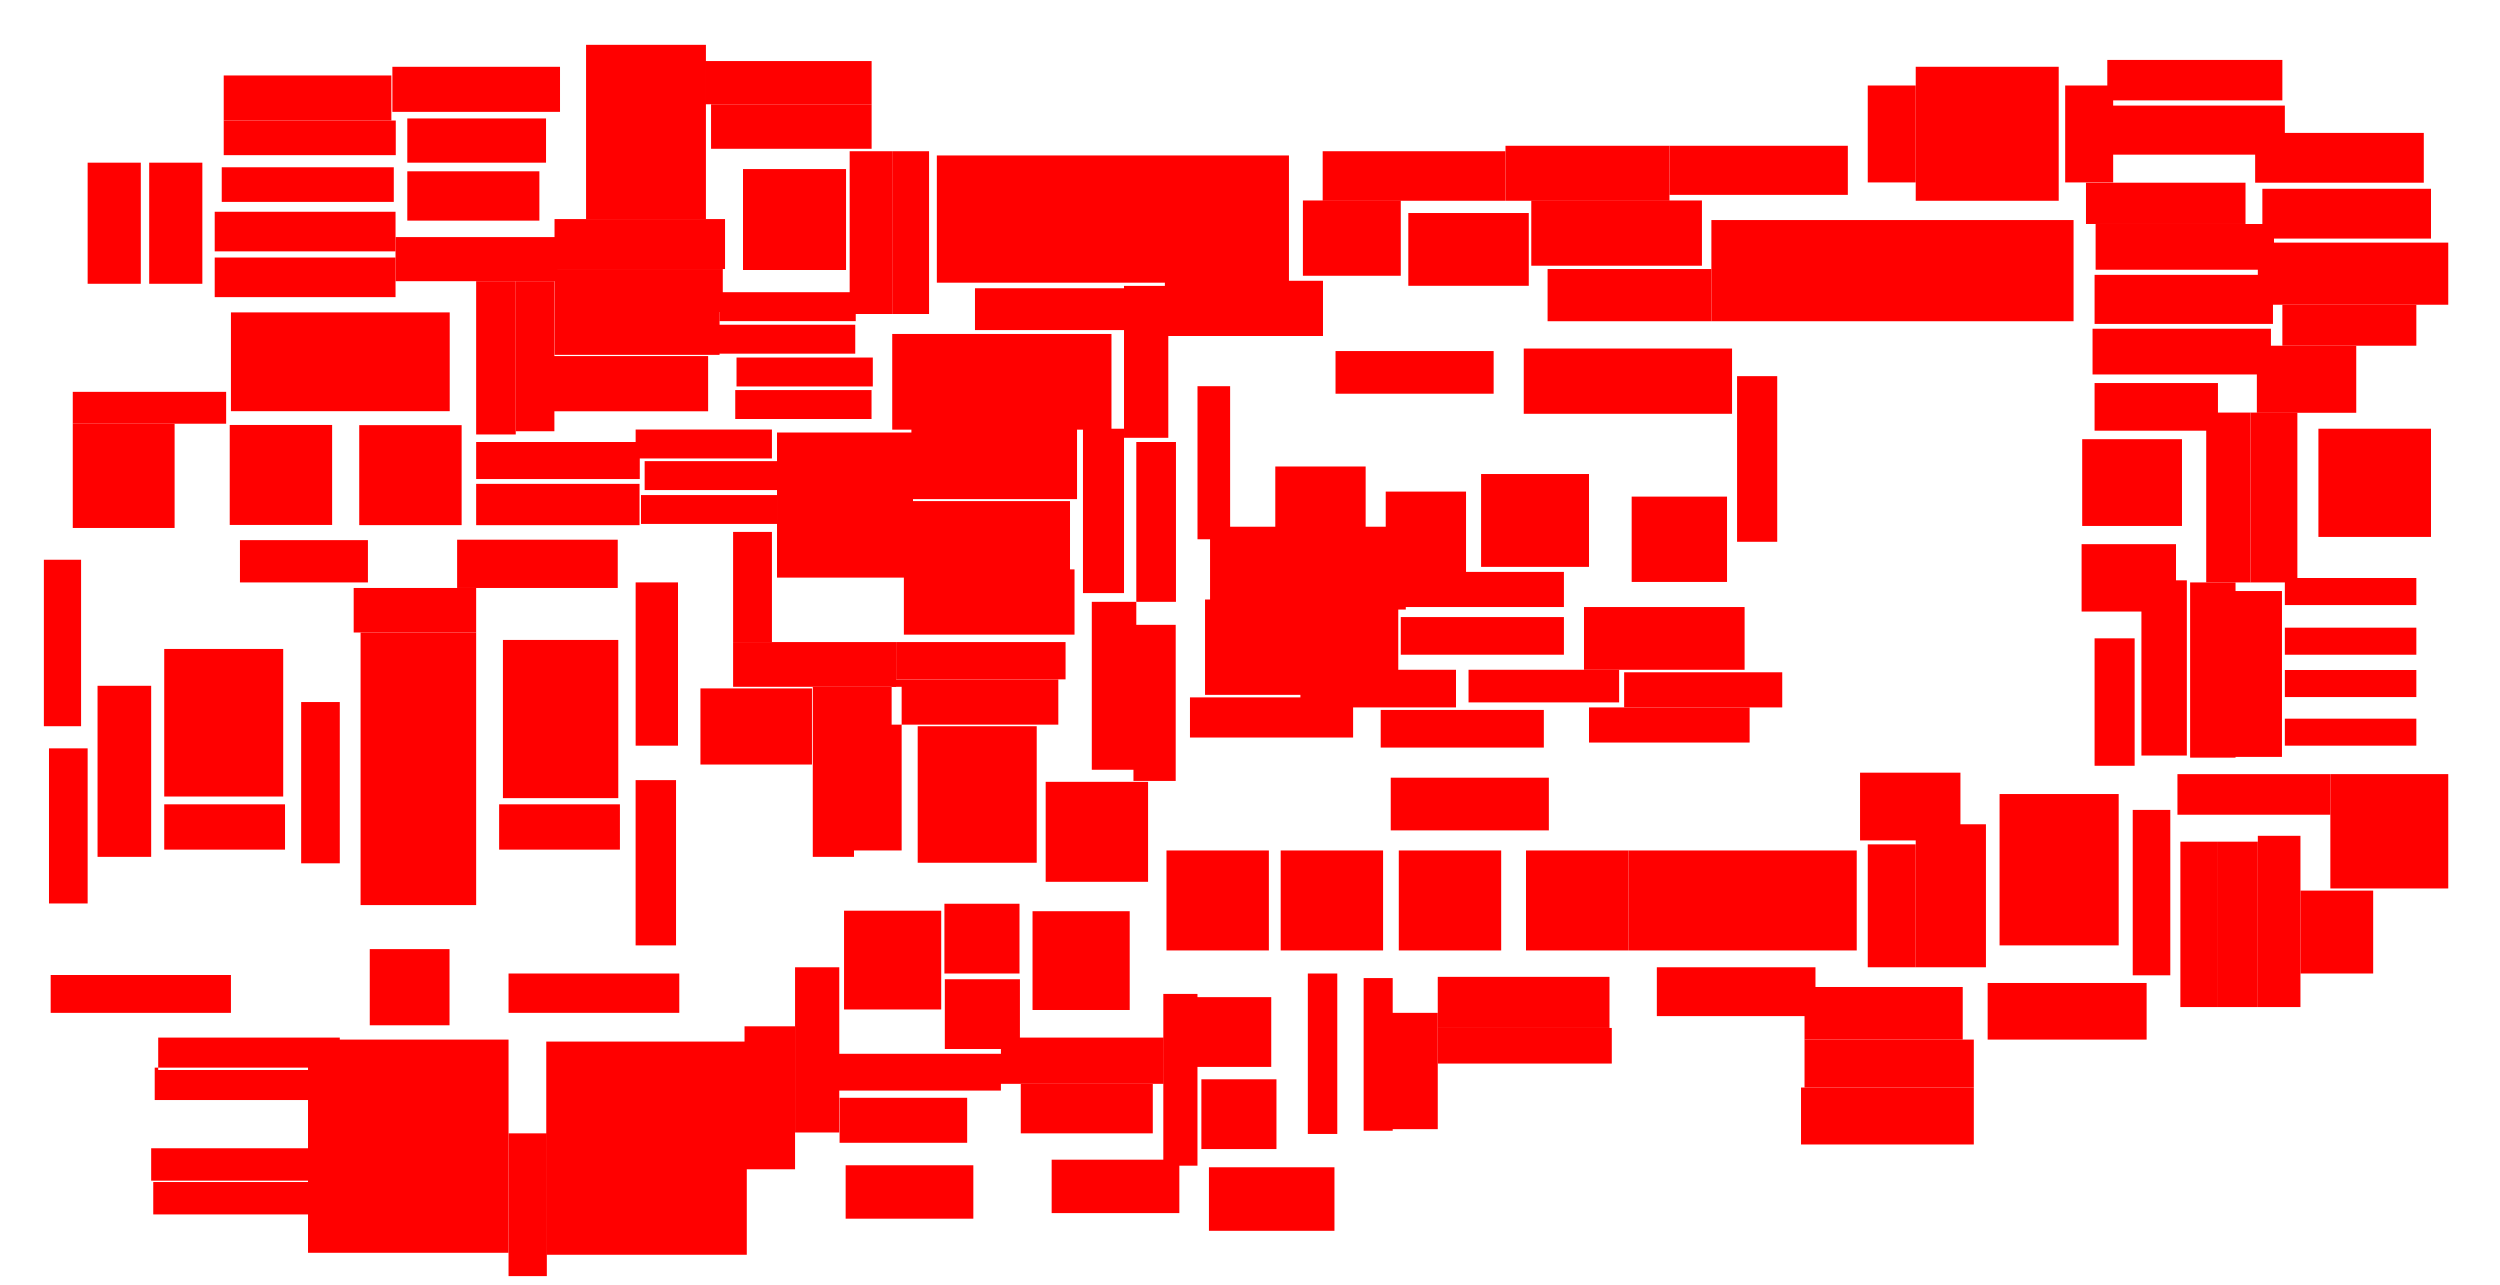
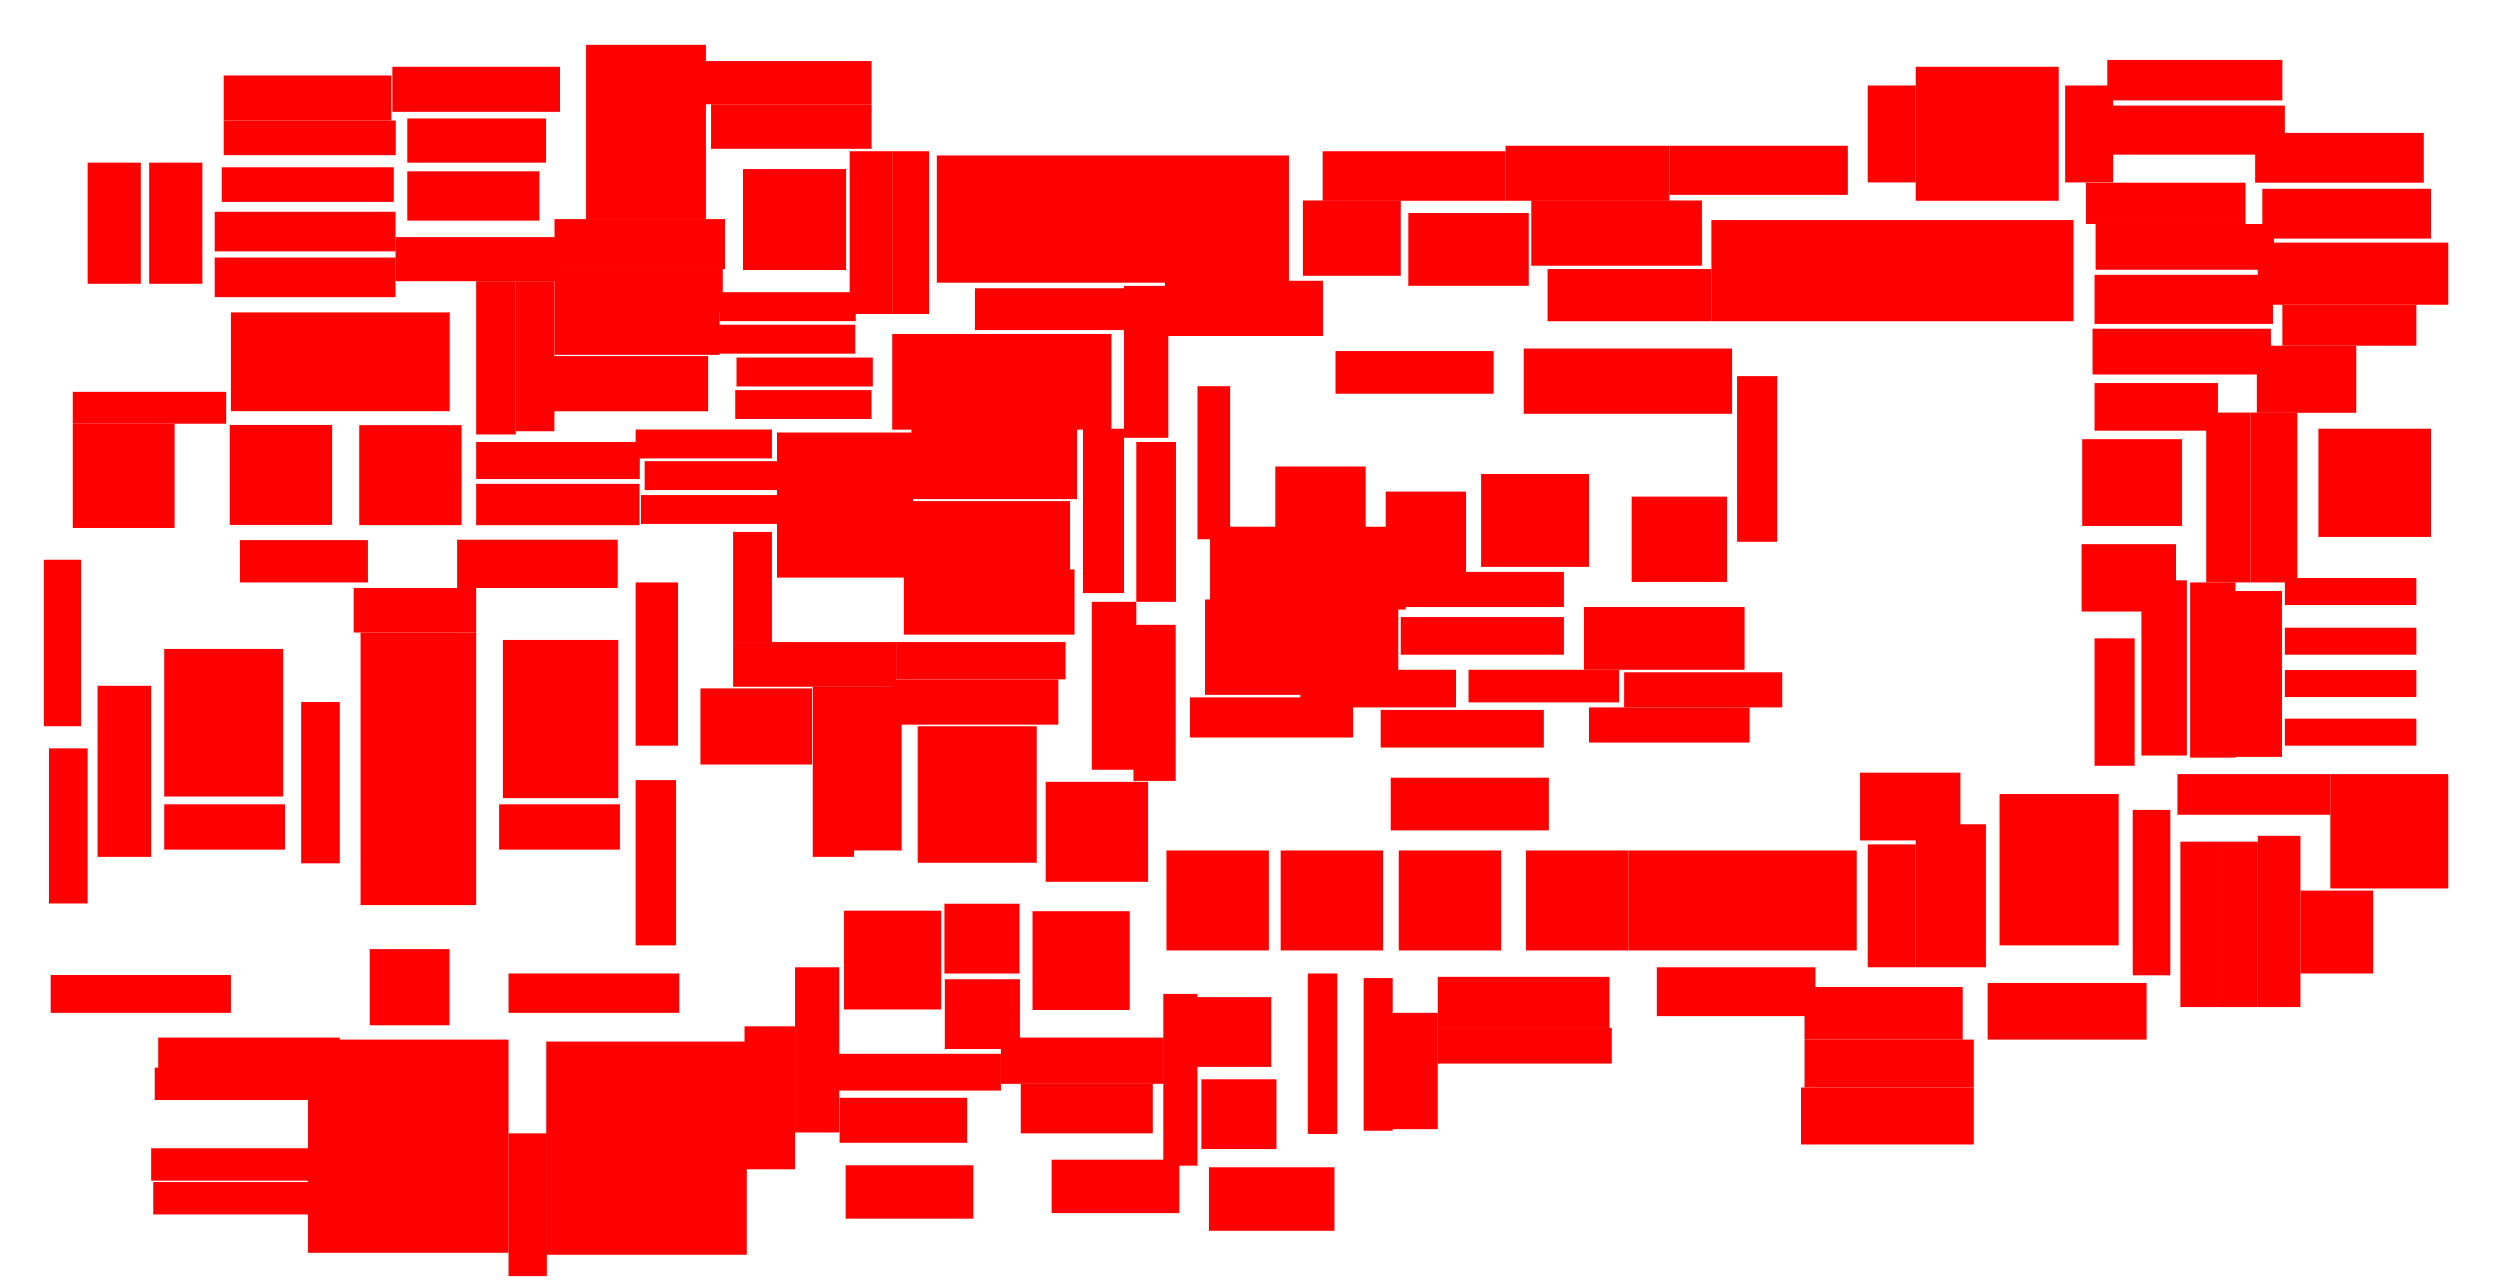
<svg xmlns="http://www.w3.org/2000/svg" version="1.1" id="Parts" x="0px" y="0px" width="3113px" height="1599px" viewBox="0 0 3113 1599" enable-background="new 0 0 3113 1599" xml:space="preserve">
  <g id="Transistors">
    <rect id="NTE128" x="2886.89" y="533.84" fill="#FF0000" width="140.19" height="134.74" />
    <rect id="NTE129" x="2901.75" y="963.92" fill="#FF0000" width="146.82" height="142.4" />
    <rect id="_J201" x="1725.5" y="612.13" fill="#FF0000" width="100" height="106.25" />
-     <path id="_BC560" fill="#FF0000" d="M1750.5,759h-243.75V655.88h243.75V759z M1978.63,590.25h-134.38v115.63h134.38V590.25z    M1744.25,249.63h-121.88v93.75h121.88V249.63z" />
-     <path id="_BC550" fill="#FF0000" d="M460.43,1181.82h99.32v94.86h-99.32V1181.82z M1700.5,580.88H1588V659h112.5V580.88z    M2150.5,618.38h-118.75v106.25h118.75V618.38z M1741.13,746.5H1500.5v118.75h240.63V746.5z" />
-   </g>
-   <g id="IC">
+     <g id="_BC560">
+       <rect x="1506.75" y="655.88" fill="#FF0000" width="243.75" height="103.12" />
+       <rect x="1844.25" y="590.25" fill="#FF0000" width="134.38" height="115.63" />
+       <rect id="n" x="1622.37" y="249.63" fill="#FF0000" width="121.88" height="93.75" />
+     </g>
+     <g id="_BC550">
+       <rect x="460.43" y="1181.82" fill="#FF0000" width="99.32" height="94.857" />
+       <rect x="1588" y="580.88" fill="#FF0000" width="112.5" height="78.12" />
+       <rect x="2031.75" y="618.38" fill="#FF0000" width="118.75" height="106.25" />
+       <rect x="1500.5" y="746.5" fill="#FF0000" width="240.63" height="118.75" />
+     </g>
+   </g>
+   <g id="ICs">
    <rect id="NTE929" x="448.98" y="787.6" fill="#FF0000" width="143.93" height="339.41" />
-     <path id="LM301" fill="#FF0000" d="M352.65,991.84H204.5V808.08h148.15V991.84z M769.89,796.86H626.24v196.98h143.65V796.86z    M2563.5,83.15h-178.03V250h178.03V83.15z" />
+     <g id="_TL082">
+       <rect x="2489.86" y="988.73" fill="#FF0000" width="148.33" height="188.47" />
+       <rect x="729.77" y="55.82" fill="#FF0000" width="149.24" height="217.18" />
+     </g>
    <rect id="TL071" x="1142.71" y="904.3" fill="#FF0000" width="148.21" height="170" />
    <rect id="LM337" x="1309.52" y="1444.05" fill="#FF0000" width="159" height="66.5" />
    <rect id="LM317" x="1053" y="1451" fill="#FF0000" width="159" height="66.5" />
+     <g id="_LM301">
+       <rect x="204.5" y="808.08" fill="#FF0000" width="148.15" height="183.76" />
+       <rect x="626.24" y="796.86" fill="#FF0000" width="143.647" height="196.979" />
+       <rect x="2385.47" y="83.15" fill="#FF0000" width="178.03" height="166.85" />
+     </g>
    <rect id="_4558" x="967.54" y="538.57" fill="#FF0000" width="169.33" height="180.68" />
-     <path id="TL082" fill="#FF0000" d="M2489.86,988.73h148.33v188.47h-148.33V988.73z M879.01,55.82H729.77V273h149.24V55.82z" />
  </g>
  <g id="Diodes">
-     <path id="_1N4148" fill="#FF0000" d="M2156.75,515.25h-259.38V434h259.38V515.25z M2845.09,753.4h163.74v-33.65h-163.74V753.4z    M2845.09,781.59h163.74v33.65h-163.74V781.59z M2845.09,834.32h163.74v33.65h-163.74V834.32z M2845.09,894.89h163.74v33.65   h-163.74V894.89z M961.21,570.85H791.5v-36.01h169.71V570.85z M972.43,574.21v36.01H802.72v-36.01h169.72H972.43z M967.88,616.43   l-0.01,36.01H798.16v-36.01H967.88L967.88,616.43z M1085.24,521.74H915.53v-36.01h169.71V521.74z M1086.83,481.23H917.12v-36.01   h169.71V481.23z M1064.96,440.38H895.25v-36.01h169.71V440.38z M1065.59,363.85l-0.01,36.01H895.87v-36.01H1065.59L1065.59,363.85z   " />
-     <path id="_1N4007" fill="#FF0000" d="M423.1,1332.35H197V1292h226.1V1332.35z M418.75,1329.42h-226.1v40.35h226.1V1329.42z    M414.34,1429.82h-226.1v40.35h226.1V1429.82z M416.93,1471.86h-226.1v40.35h226.1V1471.86z M1449,1292h-202.66v57.6H1449V1292z    M1246.34,1312.18H1034V1358h212.34V1312.18z M1665.18,1212.21h-36.67V1412h36.67V1212.21z M1734.19,1217.9H1698V1408h36.19V1217.9   z" />
+     <g id="_1N4148">
+       <rect x="1897.37" y="434" fill="#FF0000" width="259.38" height="81.25" />
+       <rect x="2845.09" y="719.75" fill="#FF0000" width="163.74" height="33.65" />
+       <rect x="2845.09" y="781.59" fill="#FF0000" width="163.74" height="33.65" />
+       <rect x="2845.09" y="834.32" fill="#FF0000" width="163.74" height="33.647" />
+       <rect x="2845.09" y="894.89" fill="#FF0000" width="163.74" height="33.65" />
+       <rect x="791.5" y="534.84" fill="#FF0000" width="169.71" height="36.01" />
+       <polygon fill="#FF0000" points="972.43,574.21 972.43,610.22 802.72,610.22 802.72,574.21 972.439,574.21   " />
+       <polygon fill="#FF0000" points="967.88,616.43 967.87,652.44 798.16,652.44 798.16,616.43   " />
+       <rect x="915.53" y="485.73" fill="#FF0000" width="169.71" height="36.01" />
+       <rect x="917.12" y="445.22" fill="#FF0000" width="169.71" height="36.013" />
+       <rect x="895.25" y="404.37" fill="#FF0000" width="169.71" height="36.01" />
+       <polygon fill="#FF0000" points="1065.59,363.85 1065.58,399.86 895.87,399.86 895.87,363.85   " />
+     </g>
+     <g id="_1N4007">
+       <rect x="197" y="1292" fill="#FF0000" width="226.1" height="40.35" />
+       <rect x="192.65" y="1329.42" fill="#FF0000" width="226.1" height="40.35" />
+       <rect x="188.24" y="1429.82" fill="#FF0000" width="226.1" height="40.35" />
+       <rect x="190.83" y="1471.86" fill="#FF0000" width="226.1" height="40.35" />
+       <rect x="1246.34" y="1292" fill="#FF0000" width="202.66" height="57.6" />
+       <rect x="1034" y="1312.18" fill="#FF0000" width="212.34" height="45.82" />
+       <rect x="1628.51" y="1212.21" fill="#FF0000" width="36.67" height="199.79" />
+       <rect x="1698" y="1217.9" fill="#FF0000" width="36.189" height="190.1" />
+     </g>
  </g>
  <g id="Trimmers">
-     <path id="_5K_Trimmer" fill="#FF0000" d="M1172,1257h-121v-123h121V1257z M1406.71,1134.64h-121v123h121V1134.64z" />
-     <path id="_50K_Trimmer" fill="#FF0000" d="M1753.63,265.25h150v90.63h-150V265.25z M1580,1059h-127.5v124.5H1580V1059z    M1722.21,1183.5h-127.5V1059h127.5V1183.5z M1869.27,1183.5h-127.5V1059h127.5V1183.5z M2027.67,1183.5h-127.5V1059h127.5V1183.5z    M1429.58,1098.03h-127.5v-124.5h127.5V1098.03z M574.82,653.89h-127.5v-124.5h127.5V653.89z M413.56,653.66h-127.5v-124.5h127.5   V653.66z M1053.5,336.2H925.19V210.51h128.31V336.2z" />
    <rect id="_500K_Trimmer" x="90.61" y="527.61" fill="#FF0000" width="126.81" height="129.81" />
+     <g id="_50K_Trimmer">
+       <rect x="1741.77" y="1059" fill="#FF0000" width="127.5" height="124.5" />
+       <rect x="1900.17" y="1059" fill="#FF0000" width="127.5" height="124.5" />
+       <rect x="1302.08" y="973.53" fill="#FF0000" width="127.5" height="124.5" />
+       <rect x="447.32" y="529.39" fill="#FF0000" width="127.5" height="124.5" />
+       <rect x="286.06" y="529.16" fill="#FF0000" width="127.5" height="124.5" />
+       <rect x="925.19" y="210.51" fill="#FF0000" width="128.31" height="125.69" />
+       <rect x="1753.63" y="265.25" fill="#FF0000" width="150" height="90.63" />
+       <rect x="1452.5" y="1059" fill="#FF0000" width="127.5" height="124.5" />
+       <rect x="1594.71" y="1059" fill="#FF0000" width="127.5" height="124.5" />
+     </g>
+     <g id="_5K_Trimmer">
+       <rect x="1051" y="1134" fill="#FF0000" width="121" height="123" />
+       <rect x="1285.71" y="1134.64" fill="#FF0000" width="121" height="123" />
+     </g>
  </g>
  <g id="Capacitors">
-     <g id="Electrolytic">
-       <rect id="_1uF_50v" x="2592.75" y="546.87" fill="#FF0000" width="124.24" height="108.05" />
-       <rect id="_4.7uF_25v" x="2131.02" y="274" fill="#FF0000" width="450.98" height="126" />
-       <path id="_10uF_25v" fill="#FF0000" d="M1589.45,1430.81h-93.5v-86.87h93.5V1430.81z M1582.95,1241.64h-93.5v86.87h93.5V1241.64z     M1270,1219.35h-93.5v86.87h93.5V1219.35z M1269.49,1125.34h-93.5v86.87h93.5V1125.34z" />
-       <path id="_1000uF_50v" fill="#FF0000" d="M633.24,1559.97H383.55V1294.5h249.69V1559.97z M929.9,1296.97H680.21v265.47H929.9    V1296.97z" />
-       <path id="_22uF_16v" fill="#FF0000" d="M2955.08,1212.21h-90.56v-103.23h90.56V1212.21z M2709.56,677.59H2592v83.91h117.56V677.59    z M2810.23,514H2934v-83.52h-123.77V514z M2441.13,962.13h-125v84.38h125V962.13z" />
-     </g>
    <g id="Tantalum">
-       <rect id="_22uf" x="872.18" y="857.21" fill="#FF0000" width="138.89" height="94.79" />
+       <rect id="_22uf" x="872.18" y="857.21" fill="#FF0000" width="138.893" height="94.79" />
    </g>
    <g id="Film">
      <rect id="_0.47uF" x="2027.67" y="1059" fill="#FF0000" width="284.33" height="124.5" />
      <rect id="_1.8uF" x="1166.55" y="193.58" fill="#FF0000" width="438.45" height="158.42" />
      <rect id="_0.33uF" x="287.57" y="389" fill="#FF0000" width="272.42" height="123" />
-       <path id="_100nF" fill="#FF0000" d="M1661.67,1532.6h-156.3v-79.11h156.3V1532.6z M680.92,1411.25h-47.68v177.76h47.68V1411.25z     M990,1277.96h-62.91v178.02H990V1277.96z M1204.31,1366.97h-158.87V1423h158.87V1366.97z M1435.46,1349.66h-164.4v61.59h164.4    V1349.66z M1730.89,1406.02h59.4V1261.2h-59.4V1406.02z" />
      <rect id="_0.01uF" x="1111" y="415.85" fill="#FF0000" width="273" height="119.15" />
-       <path id="_1nF" fill="#FF0000" d="M791.46,971.41h50.34v205.79h-50.34V971.41z M175.33,202.56h-66.2v150.8h66.2V202.56z     M251.97,202.56h-66.2v150.8h66.2V202.56z M2761.79,476.97h-153.62v59.33h153.62V476.97z M2608.17,953.54h49.89V794.86h-49.89    V953.54z M679.92,147.5H507.16v55.06h172.76V147.5z M671.64,213.31H507.16v61.42h164.48V213.31z" />
+       <g id="_100nF">
+         <rect x="1505.37" y="1453.49" fill="#FF0000" width="156.3" height="79.107" />
+         <rect x="633.24" y="1411.25" fill="#FF0000" width="47.68" height="177.76" />
+         <rect x="927.09" y="1277.96" fill="#FF0000" width="62.91" height="178.021" />
+         <rect x="1045.439" y="1366.97" fill="#FF0000" width="158.869" height="56.03" />
+         <rect x="1271.061" y="1349.66" fill="#FF0000" width="164.399" height="61.59" />
+         <rect x="1730.89" y="1261.2" fill="#FF0000" width="59.4" height="144.817" />
+       </g>
+       <g id="_1nF">
+         <rect x="791.46" y="971.41" fill="#FF0000" width="50.34" height="205.79" />
+         <rect x="185.77" y="202.56" fill="#FF0000" width="66.2" height="150.8" />
+         <rect x="109.13" y="202.56" fill="#FF0000" width="66.2" height="150.8" />
+         <rect x="2608.17" y="476.97" fill="#FF0000" width="153.62" height="59.33" />
+         <rect x="2608.17" y="794.86" fill="#FF0000" width="49.89" height="158.68" />
+         <rect x="507.16" y="147.5" fill="#FF0000" width="172.76" height="55.06" />
+         <rect x="507.16" y="213.31" fill="#FF0000" width="164.479" height="61.42" />
+       </g>
+     </g>
+     <g id="Electrolytic">
+       <g id="_1000uF_50v">
+         <rect x="383.55" y="1294.5" fill="#FF0000" width="249.69" height="265.47" />
+         <rect x="680.21" y="1296.97" fill="#FF0000" width="249.69" height="265.47" />
+       </g>
+       <g id="_22uF_16v">
+         <rect x="2864.52" y="1108.98" fill="#FF0000" width="90.563" height="103.229" />
+         <rect x="2592" y="677.59" fill="#FF0000" width="117.561" height="83.91" />
+         <rect x="2810.23" y="430.48" fill="#FF0000" width="123.77" height="83.52" />
+         <rect x="2316.13" y="962.13" fill="#FF0000" width="125" height="84.38" />
+       </g>
+       <g id="_10uF_25v">
+         <rect x="1495.95" y="1343.939" fill="#FF0000" width="93.5" height="86.869" />
+         <rect x="1489.45" y="1241.64" fill="#FF0000" width="93.5" height="86.87" />
+         <rect x="1176.5" y="1219.35" fill="#FF0000" width="93.5" height="86.87" />
+         <rect x="1175.99" y="1125.34" fill="#FF0000" width="93.5" height="86.87" />
+       </g>
+       <rect id="_4.7uF_25v" x="2131.02" y="274" fill="#FF0000" width="450.98" height="126" />
+       <rect id="_1uF_50v" x="2592.75" y="546.87" fill="#FF0000" width="124.24" height="108.05" />
    </g>
    <g id="Ceramic">
      <rect id="_560pF" x="1972.38" y="755.88" fill="#FF0000" width="200" height="78.13" />
-       <path id="_150pF" fill="#FF0000" d="M3008.83,430.48H2842v-51.02h166.83V430.48z M592.91,732.14H440.4v55.46h152.51V732.14z" />
-       <path id="_100pF" fill="#FF0000" d="M961.21,799.5h-48.35V662.35h48.35V799.5z M2811.45,379.46h237.12v-77.35h-237.12    L2811.45,379.46L2811.45,379.46z" />
+       <g id="_150pF">
+         <rect x="2842" y="379.46" fill="#FF0000" width="166.83" height="51.021" />
+         <rect x="440.4" y="732.14" fill="#FF0000" width="152.51" height="55.46" />
+       </g>
+       <g id="_100pF">
+         <rect x="912.86" y="662.35" fill="#FF0000" width="48.35" height="137.15" />
+         <polygon fill="#FF0000" points="2811.45,379.46 3048.57,379.46 3048.57,302.11 2811.449,302.11    " />
+       </g>
      <rect id="_22pF" x="2325.72" y="1051.4" fill="#FF0000" width="59.75" height="153.05" />
      <rect id="_15pF" x="621.51" y="1001.54" fill="#FF0000" width="150.41" height="56.42" />
-       <path id="_10pF" fill="#FF0000" d="M458.14,725.24H298.79v-52.67h159.35V725.24z M2631.31,106.47h-59.75v120.69h59.75V106.47z     M2385.47,106.47h-59.75v120.69h59.75V106.47z" />
+       <g id="_10pF">
+         <rect x="298.79" y="672.57" fill="#FF0000" width="159.35" height="52.67" />
+         <rect x="2571.561" y="106.47" fill="#FF0000" width="59.75" height="120.69" />
+         <rect x="2325.72" y="106.47" fill="#FF0000" width="59.75" height="120.69" />
+       </g>
      <rect id="_5pF" x="204.5" y="1001.54" fill="#FF0000" width="150.41" height="56.42" />
    </g>
  </g>
  <g id="Resistors">
-     <path id="_22M" fill="#FF0000" d="M287.56,1214.06H63.1v47.14h224.47L287.56,1214.06L287.56,1214.06z M844.25,928.54H791.5v-203.3   h52.75V928.54z" />
-     <path id="_1M5" fill="#FF0000" d="M592.91,350.13h49.3V541h-49.3V350.13z M2007,1280h-216.71v44.35H2007V1280z" />
+     <g id="_22M">
+       <polygon fill="#FF0000" points="287.56,1214.061 63.1,1214.061 63.1,1261.2 287.57,1261.2   " />
+       <rect x="791.5" y="725.24" fill="#FF0000" width="52.75" height="203.3" />
+     </g>
    <rect id="_1M29" x="1790.29" y="1216.38" fill="#FF0000" width="213.85" height="63.62" />
-     <path id="_909K" fill="#FF0000" d="M281.59,527.61H90.61v-39.68h190.98V527.61z M900,335H690.5v53.5H900V335z" />
+     <g id="_1M5">
+       <rect x="592.91" y="350.13" fill="#FF0000" width="49.3" height="190.87" />
+       <rect x="1790.29" y="1280" fill="#FF0000" width="216.71" height="44.35" />
+     </g>
+     <g id="_909K">
+       <rect x="690.5" y="335" fill="#FF0000" width="209.5" height="53.5" />
+       <rect x="90.61" y="487.93" fill="#FF0000" width="190.98" height="39.683" />
+     </g>
    <rect id="_523K" x="1647" y="188.31" fill="#FF0000" width="227.64" height="61.69" />
    <rect id="_390K" x="642.21" y="350.13" fill="#FF0000" width="48.12" height="186.86" />
+     <rect id="_300K" x="1927.05" y="335" fill="#FF0000" width="203.96" height="65" />
    <rect id="_200K" x="2247" y="1294.5" fill="#FF0000" width="210.79" height="59.7" />
-     <path id="_100K" fill="#FF0000" d="M2385.47,1026.38h87.42v178.07h-87.42V1026.38z M2119.25,249.63h-212.5v81.25h212.5V249.63z    M1063.4,855.21h59.33V1059h-59.33V855.21z M1317.82,846.03h-207.56v56.3h207.56V846.03L1317.82,846.03z M1463.98,778.04h-52.59   v194.38h52.59V778.04z M423.11,874.18H375V1075h48.11V874.18z M769.21,672.04H569.2v60.1h200.01V672.04z M2672.98,1224h-197.96   v70.5h197.96V1224z M2860.68,513.74h-58.42v211.5h58.42V513.74z M1420.19,358.94h-206.15v52.08h206.15V358.94z" />
+     <g id="_100K">
+       <rect x="2385.47" y="1026.38" fill="#FF0000" width="87.42" height="178.07" />
+       <rect x="1906.75" y="249.63" fill="#FF0000" width="212.5" height="81.25" />
+       <rect x="1063.4" y="855.21" fill="#FF0000" width="59.33" height="203.79" />
+       <polygon fill="#FF0000" points="1317.82,846.03 1110.26,846.03 1110.26,902.33 1317.82,902.33   " />
+       <rect x="1411.39" y="778.04" fill="#FF0000" width="52.591" height="194.38" />
+       <rect x="375" y="874.18" fill="#FF0000" width="48.11" height="200.82" />
+       <rect x="569.2" y="672.04" fill="#FF0000" width="200.01" height="60.1" />
+       <rect x="2475.02" y="1224" fill="#FF0000" width="197.961" height="70.5" />
+       <rect x="2802.26" y="513.74" fill="#FF0000" width="58.42" height="211.5" />
+       <rect x="1214.04" y="358.94" fill="#FF0000" width="206.149" height="52.08" />
+     </g>
    <rect id="_90K9" x="2063.08" y="1204.45" fill="#FF0000" width="197.54" height="60.81" />
+     <rect id="_24K9" x="1136.87" y="623.96" fill="#FF0000" width="195.5" height="95.29" />
    <rect id="_23K2" x="592.91" y="550.38" fill="#FF0000" width="203.75" height="46.12" />
-     <path id="_22K1" fill="#FF0000" d="M2608.17,342.24h222.13v61.1h-222.13V342.24z M2622.96,192.58h222.13v-61.1h-222.13V192.58z" />
-     <path id="_20K" fill="#FF0000" d="M492.81,150.09H278.58v43.11h214.23V150.09z M490.34,208.29v43.11H276.11v-43.11H490.34   L490.34,208.29z M2457.79,1425.11h-215.16v-70.91h215.16V1425.11z" />
-     <path id="_10K" fill="#FF0000" d="M1454.78,545.15h-55.16V355.99h55.16V545.15z M2817.09,297.08h209.99v-62.01h-209.99V297.08z    M2808.11,165.49h209.99v62.01h-209.99V165.49z M2078.8,181.52h222.12v61.14H2078.8V181.52z M877.91,76.02h207.43v53.81H877.91   V76.02z M267.36,320.68h225.16V370H267.36V320.68z M267.36,263.68h225.16V313H267.36V263.68z M1326.84,845.94h-211V799.5h211   V845.94z" />
+     <g id="_22K1">
+       <rect x="2608.17" y="342.24" fill="#FF0000" width="222.13" height="61.1" />
+       <rect x="2622.96" y="131.48" fill="#FF0000" width="222.13" height="61.1" />
+     </g>
+     <g id="_20K">
+       <polygon fill="#FF0000" points="490.34,208.29 490.34,251.4 276.11,251.4 276.11,208.29   " />
+       <rect x="2242.63" y="1354.2" fill="#FF0000" width="215.16" height="70.91" />
+       <rect x="278.58" y="150.09" fill="#FF0000" width="214.229" height="43.11" />
+     </g>
+     <g id="_10K">
+       <rect x="1399.62" y="355.99" fill="#FF0000" width="55.16" height="189.16" />
+       <rect x="2817.09" y="235.07" fill="#FF0000" width="209.99" height="62.01" />
+       <rect x="2808.11" y="165.49" fill="#FF0000" width="209.989" height="62.01" />
+       <rect x="2078.8" y="181.52" fill="#FF0000" width="222.12" height="61.14" />
+       <rect x="877.91" y="76.02" fill="#FF0000" width="207.43" height="53.81" />
+       <rect x="267.36" y="320.68" fill="#FF0000" width="225.16" height="49.32" />
+       <rect x="267.36" y="263.68" fill="#FF0000" width="225.16" height="49.32" />
+       <rect x="1115.84" y="799.5" fill="#FF0000" width="211" height="46.44" />
+     </g>
    <rect id="_7K5" x="1111.72" y="188.31" fill="#FF0000" width="45.15" height="202.69" />
    <rect id="_6K04" x="54.63" y="697" fill="#FF0000" width="46.33" height="207.29" />
-     <path id="_5K6" fill="#FF0000" d="M2864.52,1254h-53.07v-213.25h53.07V1254z M2781.39,942.49h60.11V735.95h-60.11V942.49z" />
+     <g id="_5K6">
+       <rect x="2811.451" y="1040.75" fill="#FF0000" width="53.068" height="213.25" />
+       <rect x="2781.39" y="735.95" fill="#FF0000" width="60.11" height="206.54" />
+     </g>
    <rect id="_5K49" x="690.5" y="272.79" fill="#FF0000" width="212.32" height="62.21" />
-     <path id="_4K7" fill="#FF0000" d="M2016.13,874.63h-187.5V834h187.5V874.63z M109.13,931.86H61V1125h48.13V931.86z M1115.84,855.21   H912.86V799.5h202.98V855.21z M2761.79,1254H2715v-205.95h46.79V1254z M2702.46,1214.45h-46.79V1008.5h46.79V1214.45z    M1085.34,129.83v55.43H885.4v-55.43H1085.34L1085.34,129.83z" />
+     <g id="_4K7">
+       <rect x="1828.63" y="834" fill="#FF0000" width="187.5" height="40.63" />
+       <rect x="61" y="931.86" fill="#FF0000" width="48.13" height="193.14" />
+       <polygon fill="#FF0000" points="1115.84,855.21 912.86,855.21 912.86,799.5 1115.839,799.5 1115.839,855.21   " />
+       <rect x="2715" y="1048.05" fill="#FF0000" width="46.79" height="205.95" />
+       <rect x="2655.67" y="1008.5" fill="#FF0000" width="46.79" height="205.95" />
+       <polygon fill="#FF0000" points="1085.34,129.83 1085.34,185.26 885.4,185.26 885.4,129.83   " />
+     </g>
    <rect id="_3K3_or_10K" x="1359.5" y="749.4" fill="#FF0000" width="55.42" height="209.1" />
    <rect id="_3K02" x="121.46" y="853.95" fill="#FF0000" width="66.78" height="213.01" />
-     <path id="_2K4" fill="#FF0000" d="M2796.11,278.9h-198.65v-51.4h198.65V278.9z M1111.72,188.31H1058V391h53.72V188.31z" />
-     <path id="_2K2" fill="#FF0000" d="M2605.64,409.31h222.13v57h-222.13L2605.64,409.31L2605.64,409.31z M2609.46,335.9h222.13v-57   h-222.13V335.9z M487.34,93.97H278.58v56.12h208.75L487.34,93.97L487.34,93.97z M697.33,83.15H488.58v56.12h208.75V83.15   L697.33,83.15z M2901.75,1014.54h-190.4v-50.62h190.4V1014.54z M2811.45,1048.06h-49.66V1254h49.66V1048.06z M1531.75,480.88   h-40.63V671.5h40.63V480.88z" />
-     <path id="_1K5" fill="#FF0000" d="M1063.4,1066.96h-51.33V855.21h51.33V1066.96z M1399.62,533.84h-51.11v204.68h51.11V533.84z    M796.36,602.5H592.91v51.45h203.45V602.5z" />
-     <path id="_1K" fill="#FF0000" d="M492.52,295.22h201.55v54.91H492.52V295.22z M690.5,441.88H896V388.5H690.5V441.88z M2247,1294.5   h196.98V1229H2247V1294.5z M845.85,1212.21H633.24v48.99h212.61V1212.21z M1928.63,968.38h-196.88V1034h196.88V968.38z" />
+     <g id="_2K4">
+       <rect x="2597.46" y="227.5" fill="#FF0000" width="198.649" height="51.4" />
+       <rect x="1058" y="188.31" fill="#FF0000" width="53.72" height="202.69" />
+     </g>
+     <g id="_2K2">
+       <polygon fill="#FF0000" points="2605.64,409.31 2827.77,409.31 2827.77,466.31 2605.641,466.31   " />
+       <rect x="2609.46" y="278.9" fill="#FF0000" width="222.13" height="57" />
+       <polygon fill="#FF0000" points="487.34,93.97 278.58,93.97 278.58,150.09 487.33,150.09   " />
+       <polygon fill="#FF0000" points="697.33,83.15 488.58,83.15 488.58,139.27 697.33,139.27   " />
+       <rect x="2711.35" y="963.92" fill="#FF0000" width="190.4" height="50.62" />
+       <rect x="2761.79" y="1048.061" fill="#FF0000" width="49.66" height="205.939" />
+       <rect x="1491.12" y="480.88" fill="#FF0000" width="40.63" height="190.62" />
+     </g>
+     <g id="_1K5">
+       <rect x="1012.07" y="855.21" fill="#FF0000" width="51.33" height="211.75" />
+       <rect x="1348.51" y="533.84" fill="#FF0000" width="51.11" height="204.68" />
+       <rect x="592.91" y="602.5" fill="#FF0000" width="203.45" height="51.45" />
+     </g>
+     <g id="_1K">
+       <rect x="492.52" y="295.22" fill="#FF0000" width="201.552" height="54.91" />
+       <rect x="690.5" y="388.5" fill="#FF0000" width="205.5" height="53.38" />
+       <rect x="2247" y="1229" fill="#FF0000" width="196.98" height="65.5" />
+       <rect x="633.24" y="1212.21" fill="#FF0000" width="212.608" height="48.99" />
+       <rect x="1731.75" y="968.38" fill="#FF0000" width="196.88" height="65.62" />
+     </g>
    <rect id="_470R" x="1450.5" y="349.63" fill="#FF0000" width="196.88" height="68.75" />
-     <path id="_390R" fill="#FF0000" d="M2219.25,880.88h-196.88v-43.75h196.88V880.88z M1947.38,712.13h-200v43.75h200V712.13z" />
-     <rect id="_270R" x="1414.92" y="550.38" fill="#FF0000" width="49.38" height="199.02" />
+     <g id="_390R">
+       <rect x="2022.37" y="837.13" fill="#FF0000" width="196.88" height="43.75" />
+       <rect x="1747.38" y="712.13" fill="#FF0000" width="200" height="43.75" />
+     </g>
+     <rect id="_270R" x="1414.92" y="550.38" fill="#FF0000" width="49.38" height="199.021" />
    <rect id="_220R" x="1978.63" y="880.88" fill="#FF0000" width="200" height="43.75" />
-     <path id="_200R" fill="#FF0000" d="M1134.88,534h206.25v87.5h-206.25V534z M1125.5,790.25H1338V709h-212.5V790.25z" />
-     <path id="_120R" fill="#FF0000" d="M1491.09,1451.5h-42.53v-213.87h42.53V1451.5z M1045.06,1204.45H990v205.73h55.06V1204.45z" />
-     <path id="_100R" fill="#FF0000" d="M2747.19,513.74h55.07v211.5h-55.07V513.74z M2078.8,181.52h-204.16V250h204.16V181.52z" />
-     <rect id="_300K" x="1927.05" y="335" fill="#FF0000" width="203.96" height="65" />
-     <rect id="_24K9" x="1136.87" y="623.96" fill="#FF0000" width="195.5" height="95.29" />
-     <path id="_22R" fill="#FF0000" d="M2727.13,943.42h56.56V725.24h-56.56V943.42z M2666.5,722.62h56.56V940.8h-56.56V722.62z    M2624,74.63h218V125h-218V74.63z M684.88,443.38h196.88v68.75H684.88V443.38z M1813,880.88h-193.75V834H1813V880.88z    M1947.38,815.25h-203.13v-46.88h203.13V815.25z" />
-     <path id="_Select" fill="#FF0000" d="M2213,674.63h-50V468.38h50V674.63z M1922.38,884h-203.13v46.88h203.13V884z M1859.88,437.13   H1663v53.13h196.88V437.13z M1684.88,868.38h-203.13v50h203.13V868.38z" />
+     <g id="_200R">
+       <rect x="1134.88" y="534" fill="#FF0000" width="206.25" height="87.5" />
+       <rect x="1125.5" y="709" fill="#FF0000" width="212.5" height="81.25" />
+     </g>
+     <g id="_120R">
+       <rect x="1448.561" y="1237.63" fill="#FF0000" width="42.529" height="213.87" />
+       <rect x="990" y="1204.45" fill="#FF0000" width="55.061" height="205.729" />
+     </g>
+     <g id="_100R">
+       <rect x="2747.189" y="513.74" fill="#FF0000" width="55.068" height="211.5" />
+       <rect x="1874.64" y="181.52" fill="#FF0000" width="204.16" height="68.48" />
+     </g>
+     <g id="_22R">
+       <rect x="2727.13" y="725.24" fill="#FF0000" width="56.56" height="218.18" />
+       <rect x="2666.5" y="722.62" fill="#FF0000" width="56.561" height="218.18" />
+       <rect x="2624" y="74.63" fill="#FF0000" width="218" height="50.37" />
+       <rect x="684.88" y="443.38" fill="#FF0000" width="196.88" height="68.75" />
+       <rect x="1619.25" y="834" fill="#FF0000" width="193.75" height="46.88" />
+       <rect x="1744.25" y="768.37" fill="#FF0000" width="203.13" height="46.88" />
+     </g>
+     <g id="_Select">
+       <rect x="2163" y="468.38" fill="#FF0000" width="50" height="206.25" />
+       <rect x="1719.25" y="884" fill="#FF0000" width="203.13" height="46.88" />
+       <rect x="1663" y="437.13" fill="#FF0000" width="196.88" height="53.13" />
+       <rect x="1481.75" y="868.38" fill="#FF0000" width="203.13" height="50" />
+     </g>
  </g>
</svg>
